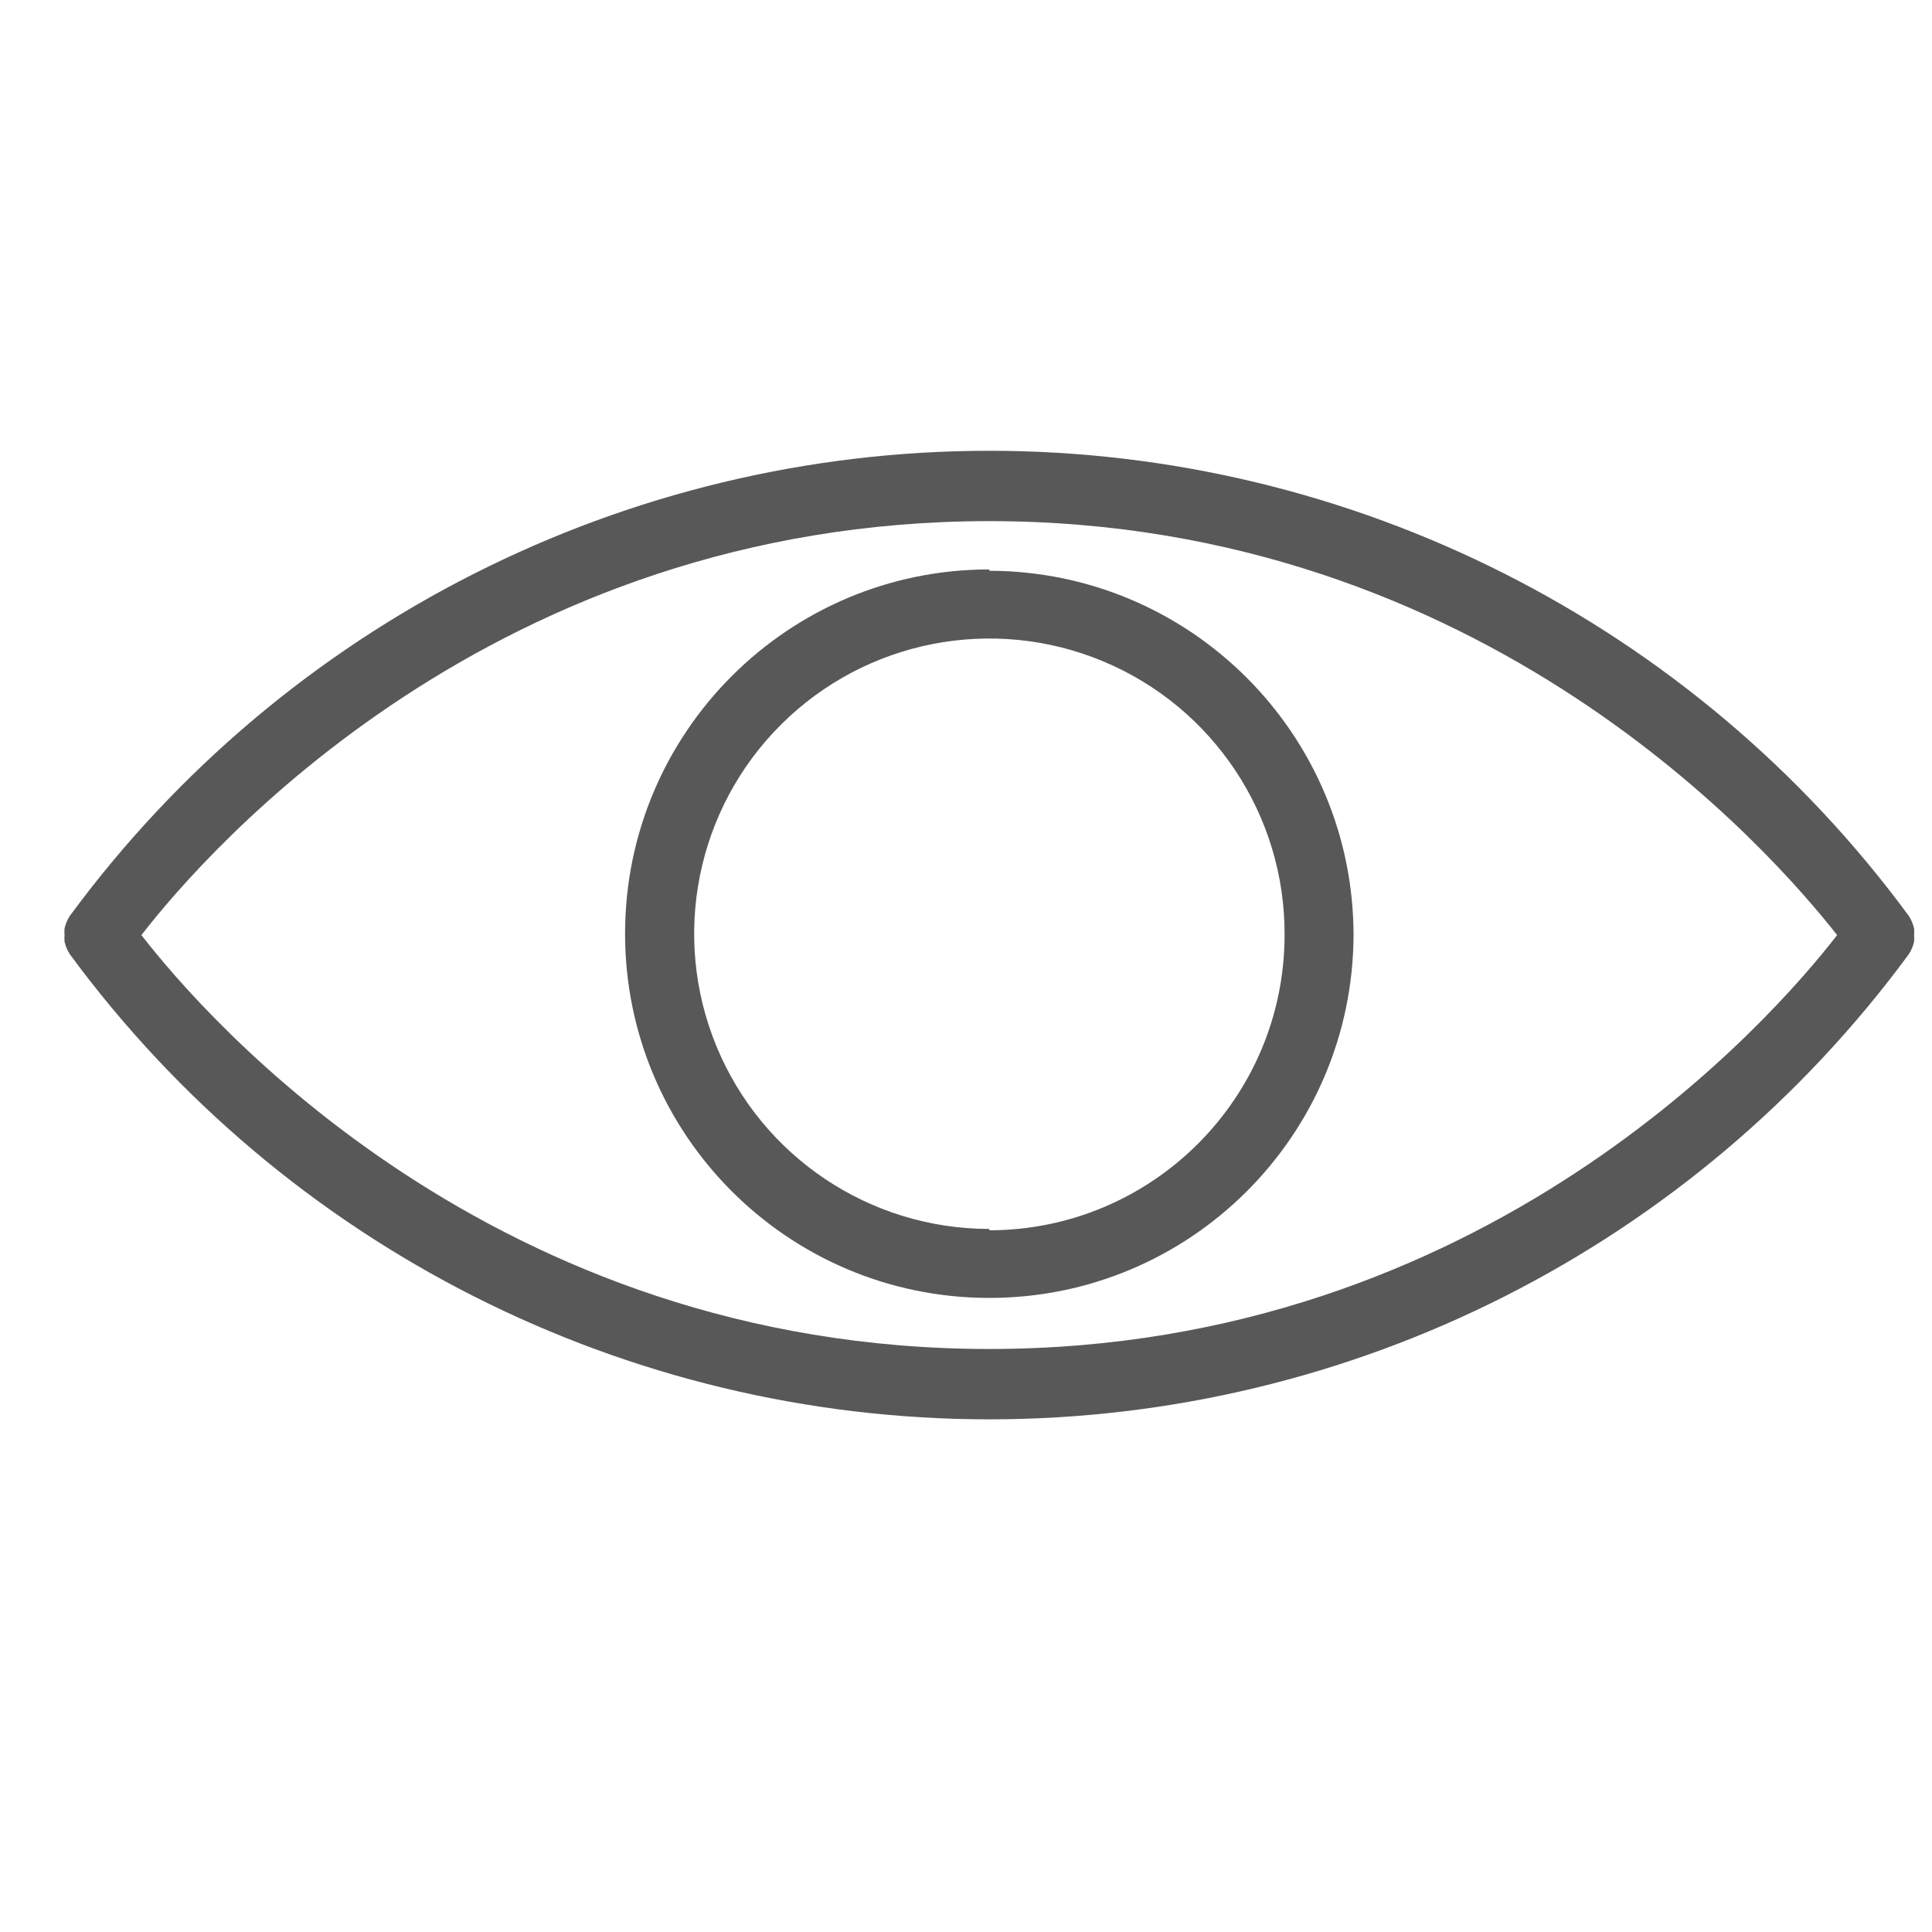
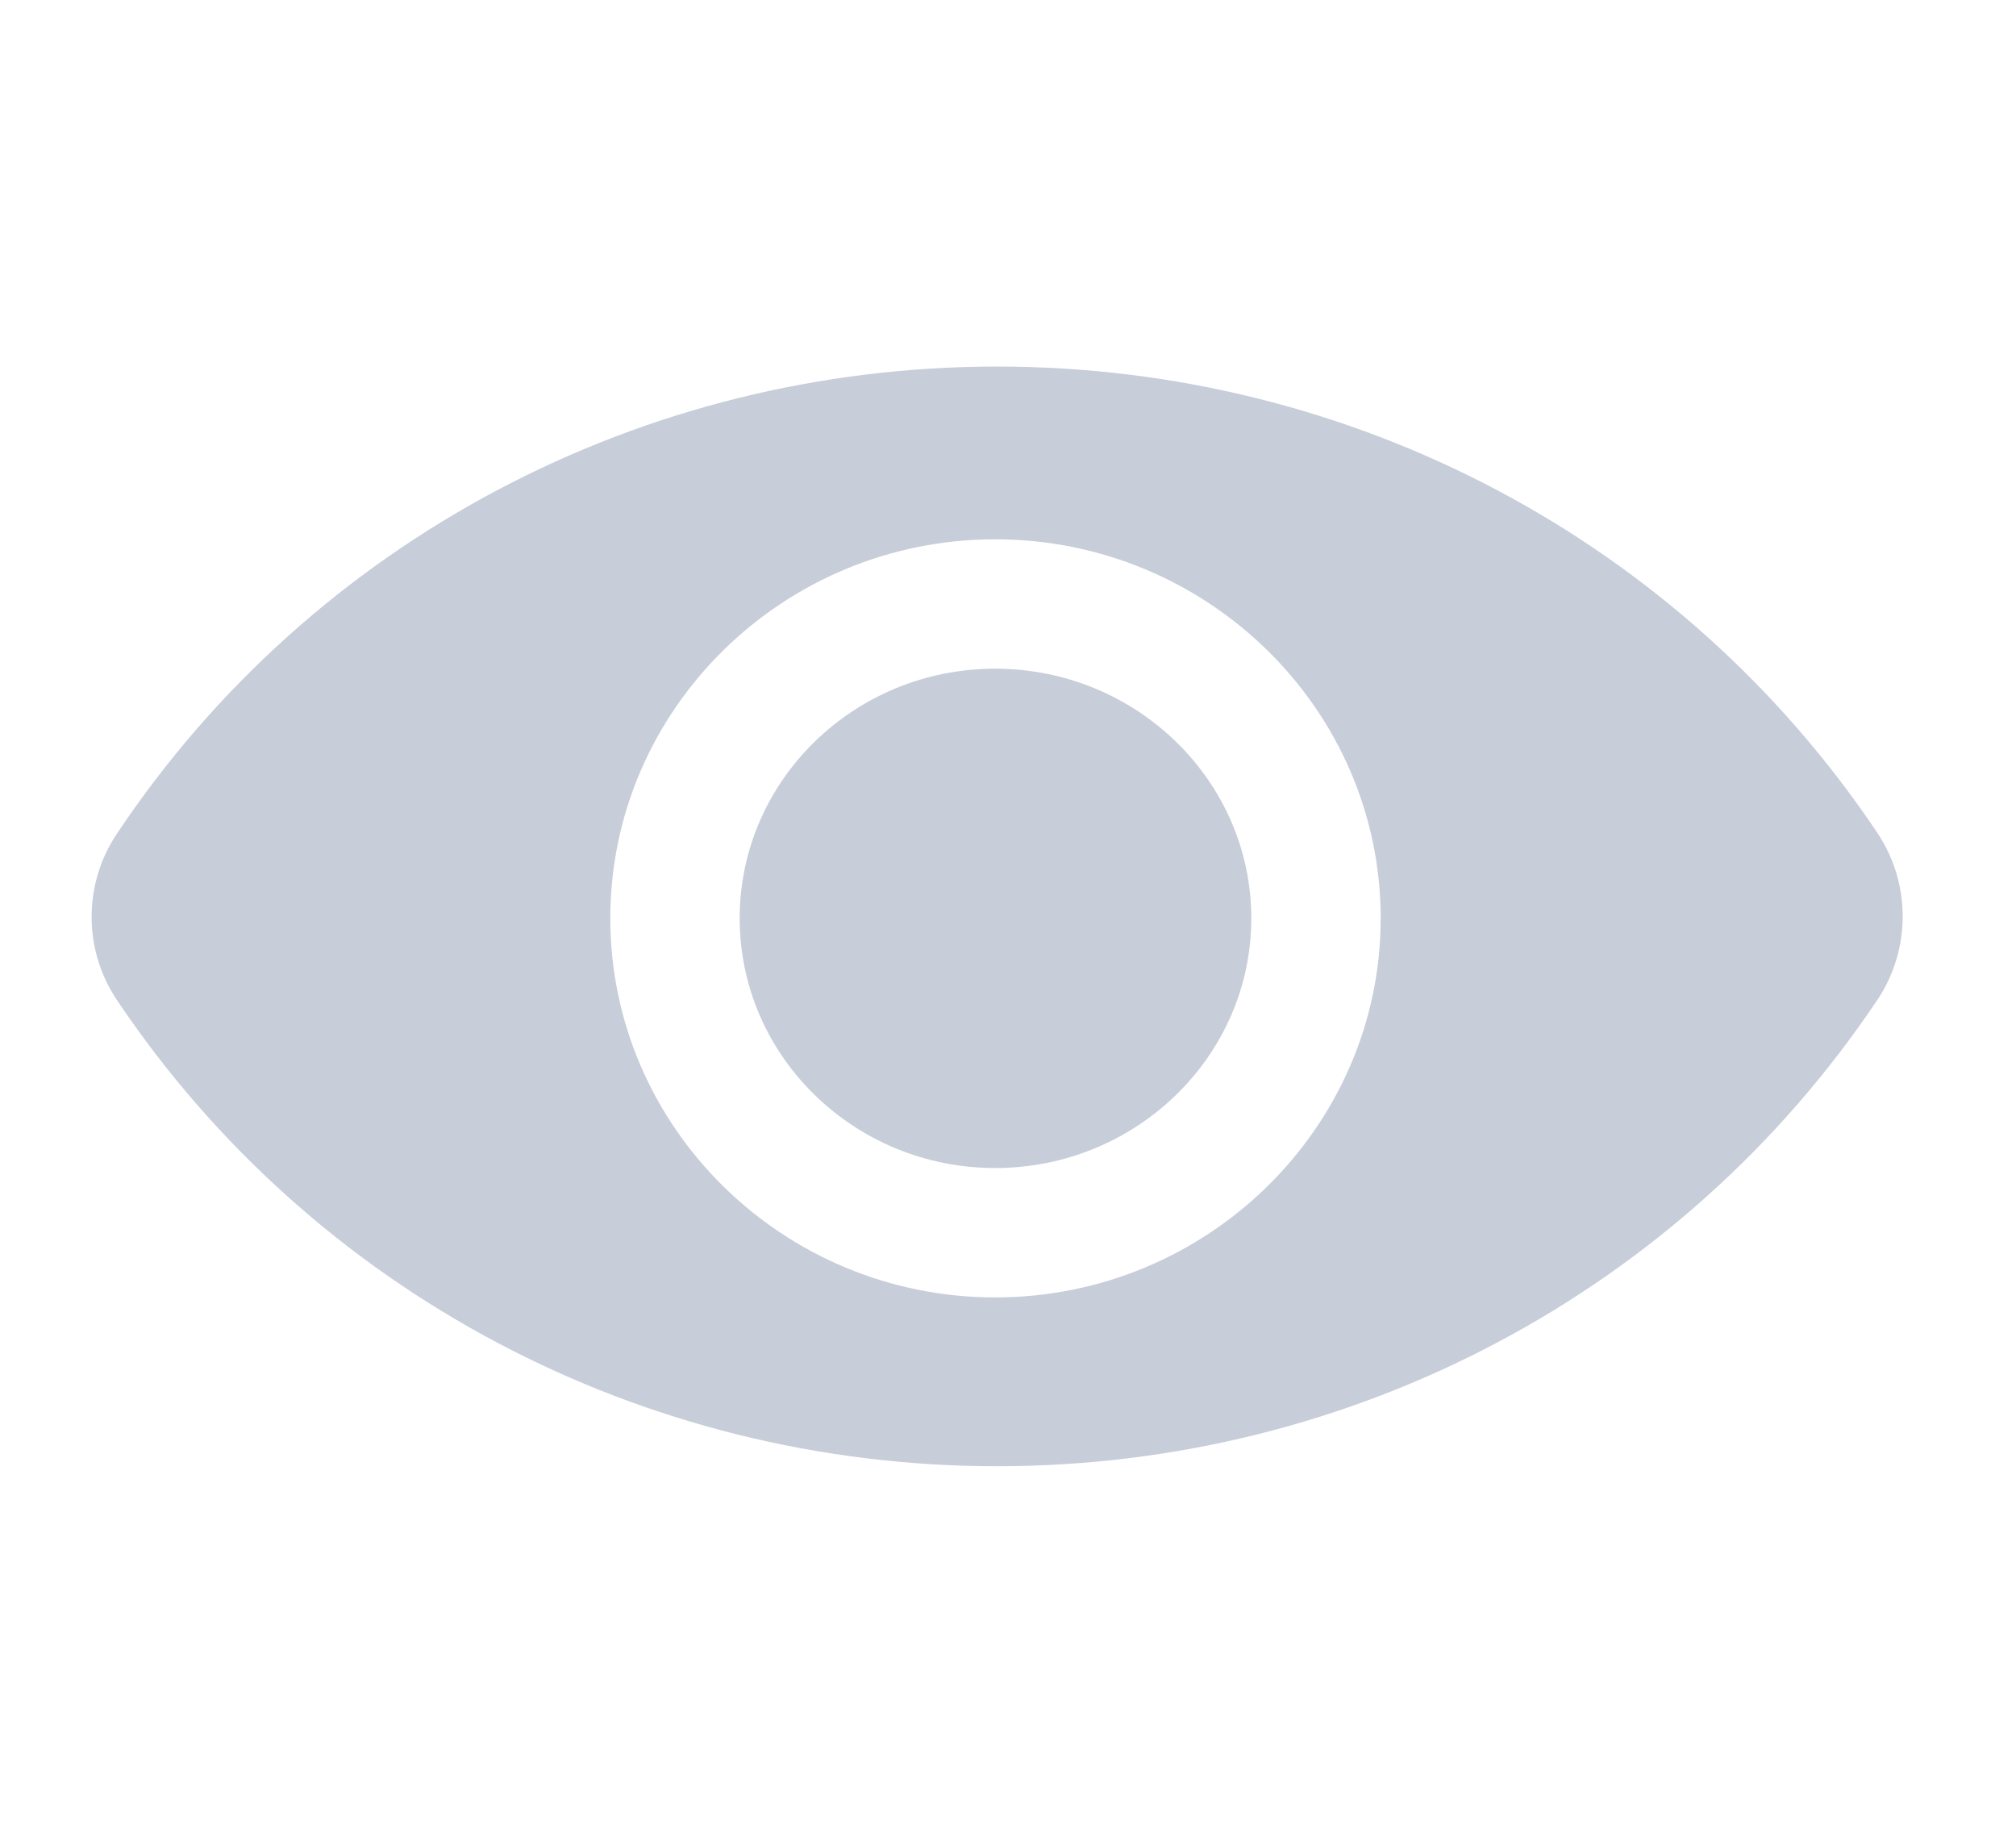
- <svg xmlns="http://www.w3.org/2000/svg" width="30" height="30" viewBox="0 0 30 30" fill="#585858">
-   <path d="M29.722 14.52a.64.64 0 0 0 0-.102.612.612 0 0 0-.08-.193 17.724 17.724 0 0 0-28.56 0 .611.611 0 0 0-.08.193.649.649 0 0 0 0 .102.647.647 0 0 0 0 .101.61.61 0 0 0 .08.193 17.724 17.724 0 0 0 28.56 0 .611.611 0 0 0 .08-.193.64.64 0 0 0 0-.101zm-14.36 6.427c-7.692 0-12.159-5.126-13.166-6.427 1.007-1.302 5.474-6.428 13.166-6.428 7.691 0 12.158 5.147 13.165 6.428-1.007 1.301-5.474 6.427-13.165 6.427zm0-12.105a5.656 5.656 0 1 0 5.656 5.678 5.667 5.667 0 0 0-5.656-5.657v-.02zm0 10.241a4.584 4.584 0 1 1 4.585-4.563 4.59 4.59 0 0 1-4.585 4.584v-.021z" fill="#585858" />
+ <svg xmlns="http://www.w3.org/2000/svg" width="22" height="20" viewBox="0 0 22 20">
+   <g fill="none" fill-rule="evenodd">
+     <path d="M0 0h22v20H0z" />
+     <g fill="#C7CDD9" fill-rule="nonzero">
+       <path d="M20.488 9.09C18.35 5.898 14.757 4 10.881 4c-3.875 0-7.468 1.899-9.6 5.09a1.63 1.63 0 0 0-.007 1.82C3.414 14.102 7.006 16 10.881 16c3.876 0 7.468-1.899 9.607-5.09.367-.55.367-1.27 0-1.82zm-9.628 5.068c-2.315 0-4.2-1.857-4.2-4.137 0-2.28 1.885-4.136 4.2-4.136 2.315 0 4.207 1.856 4.207 4.136 0 2.28-1.892 4.137-4.207 4.137z" />
+       <path d="M10.86 7.297c-1.539 0-2.788 1.22-2.788 2.724 0 1.504 1.25 2.725 2.788 2.725 1.539 0 2.795-1.221 2.795-2.725 0-1.503-1.256-2.724-2.795-2.724z" />
+     </g>
+   </g>
</svg>
